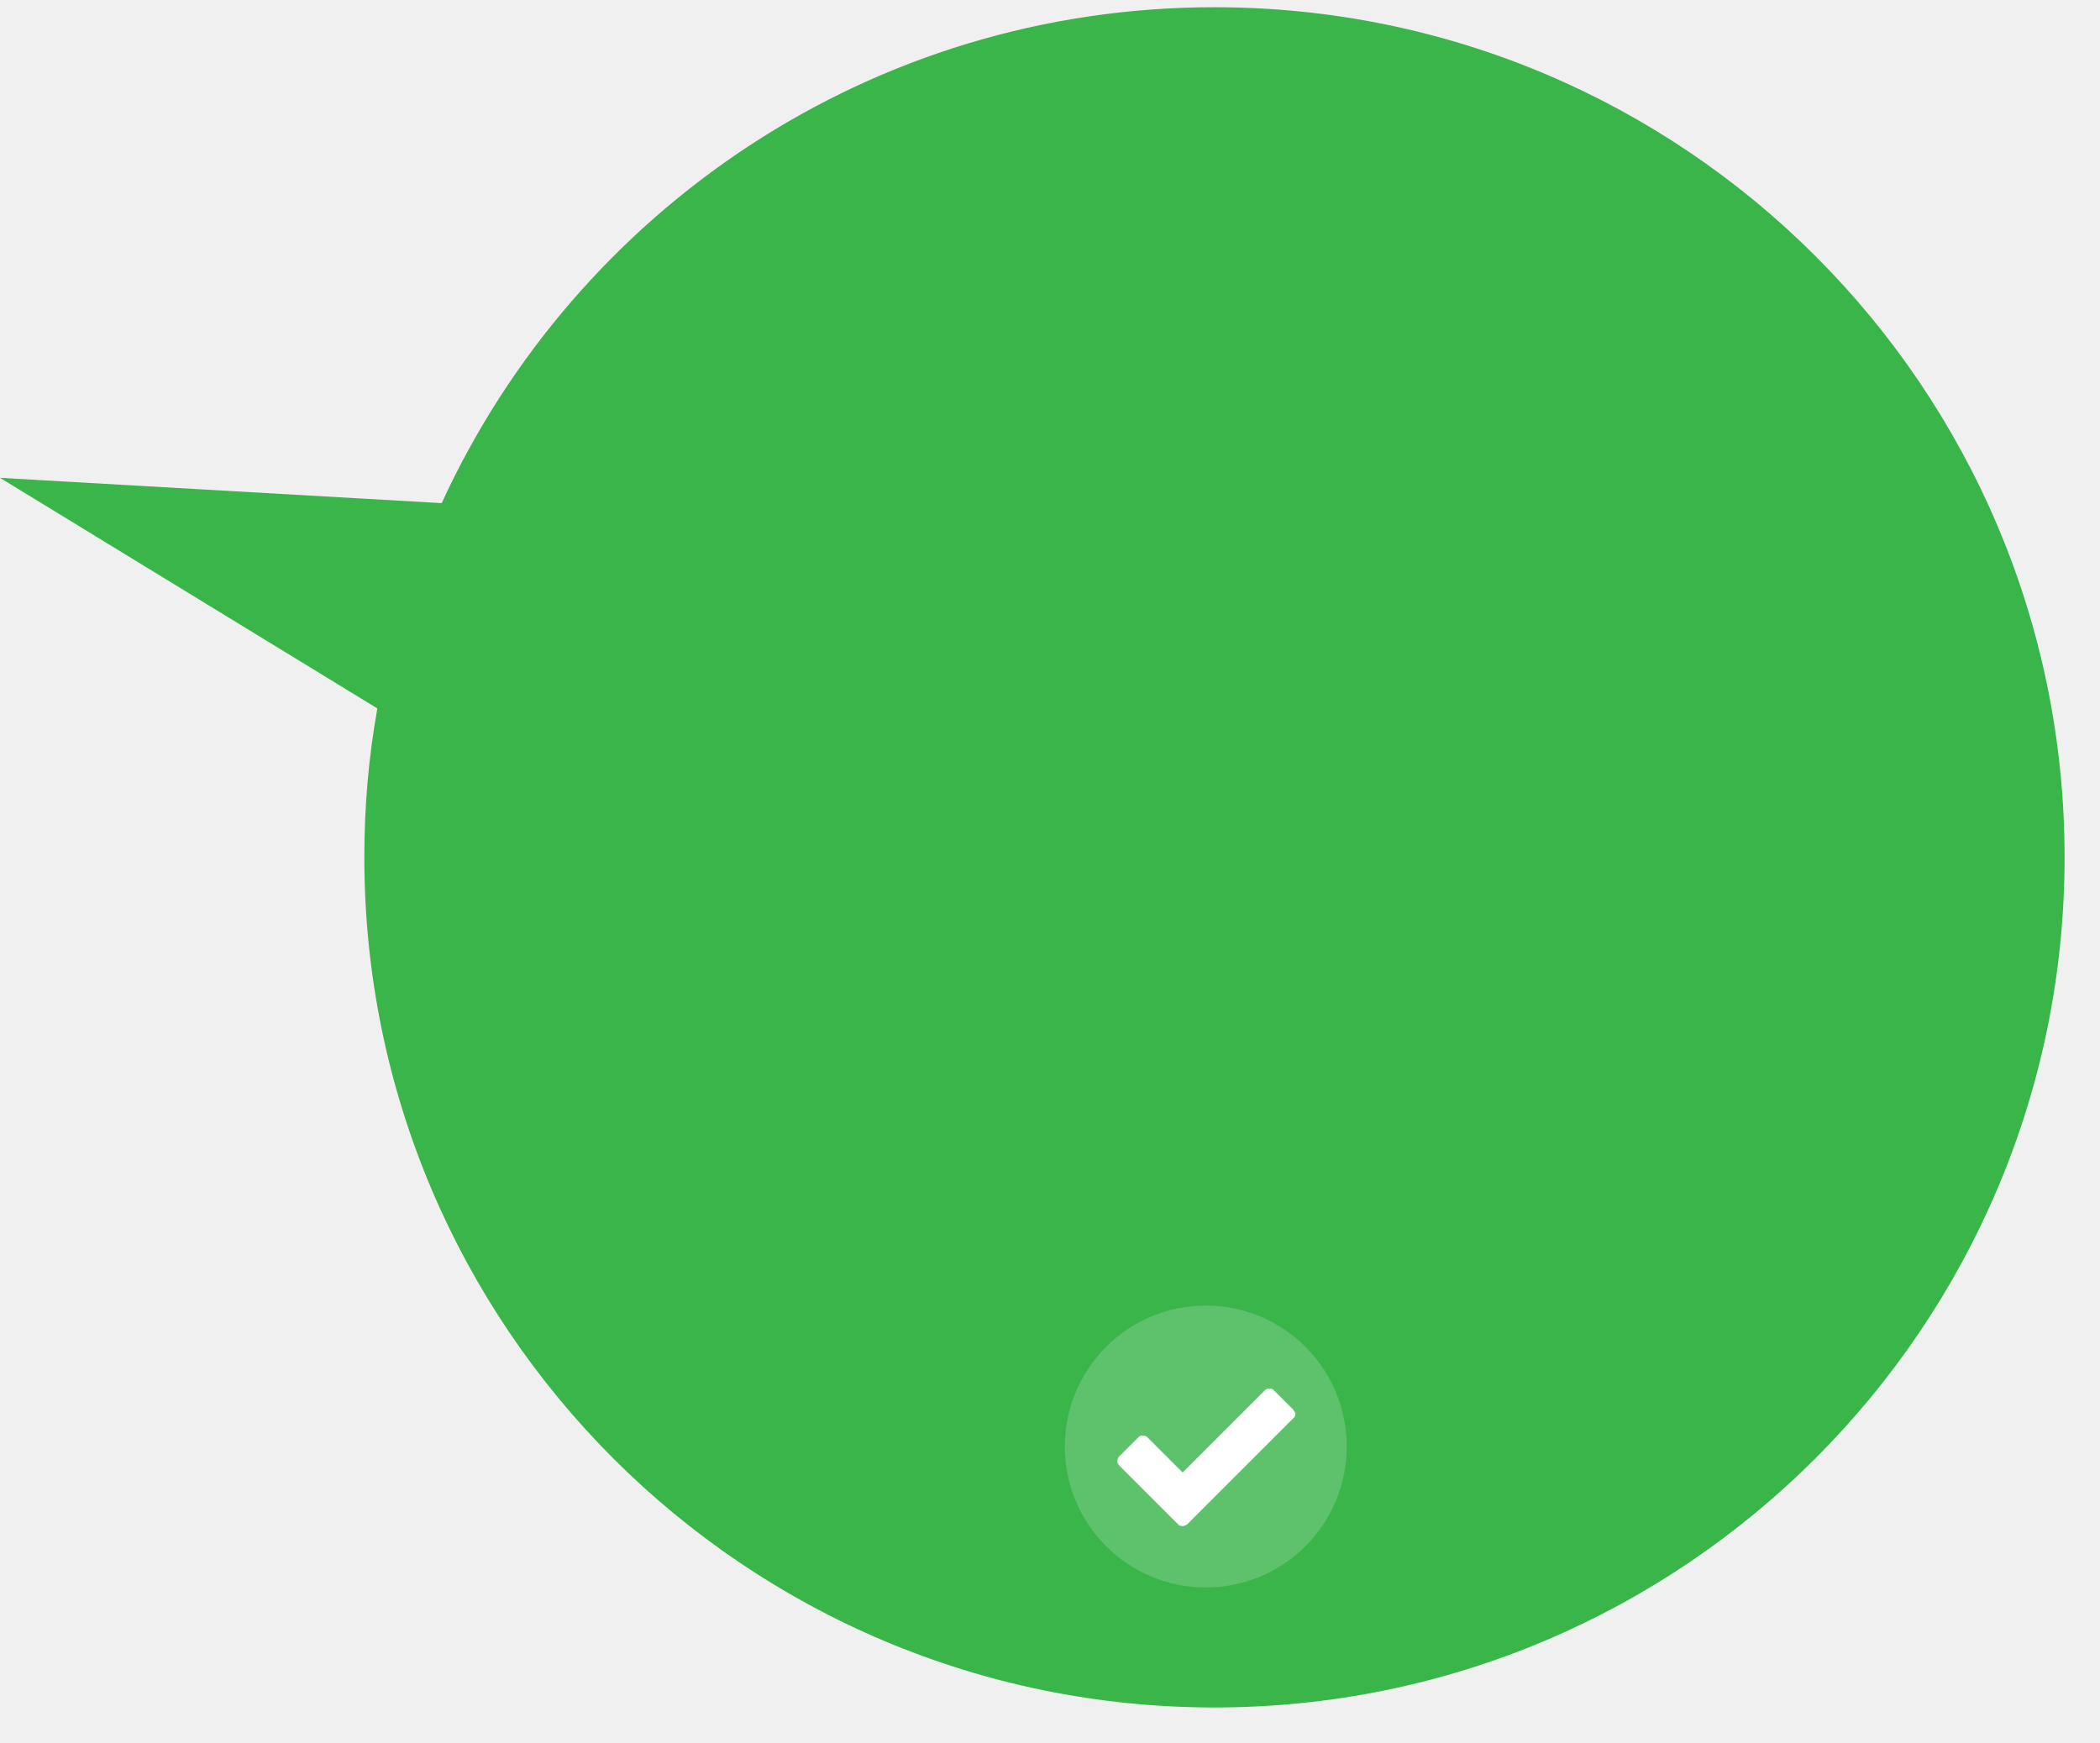
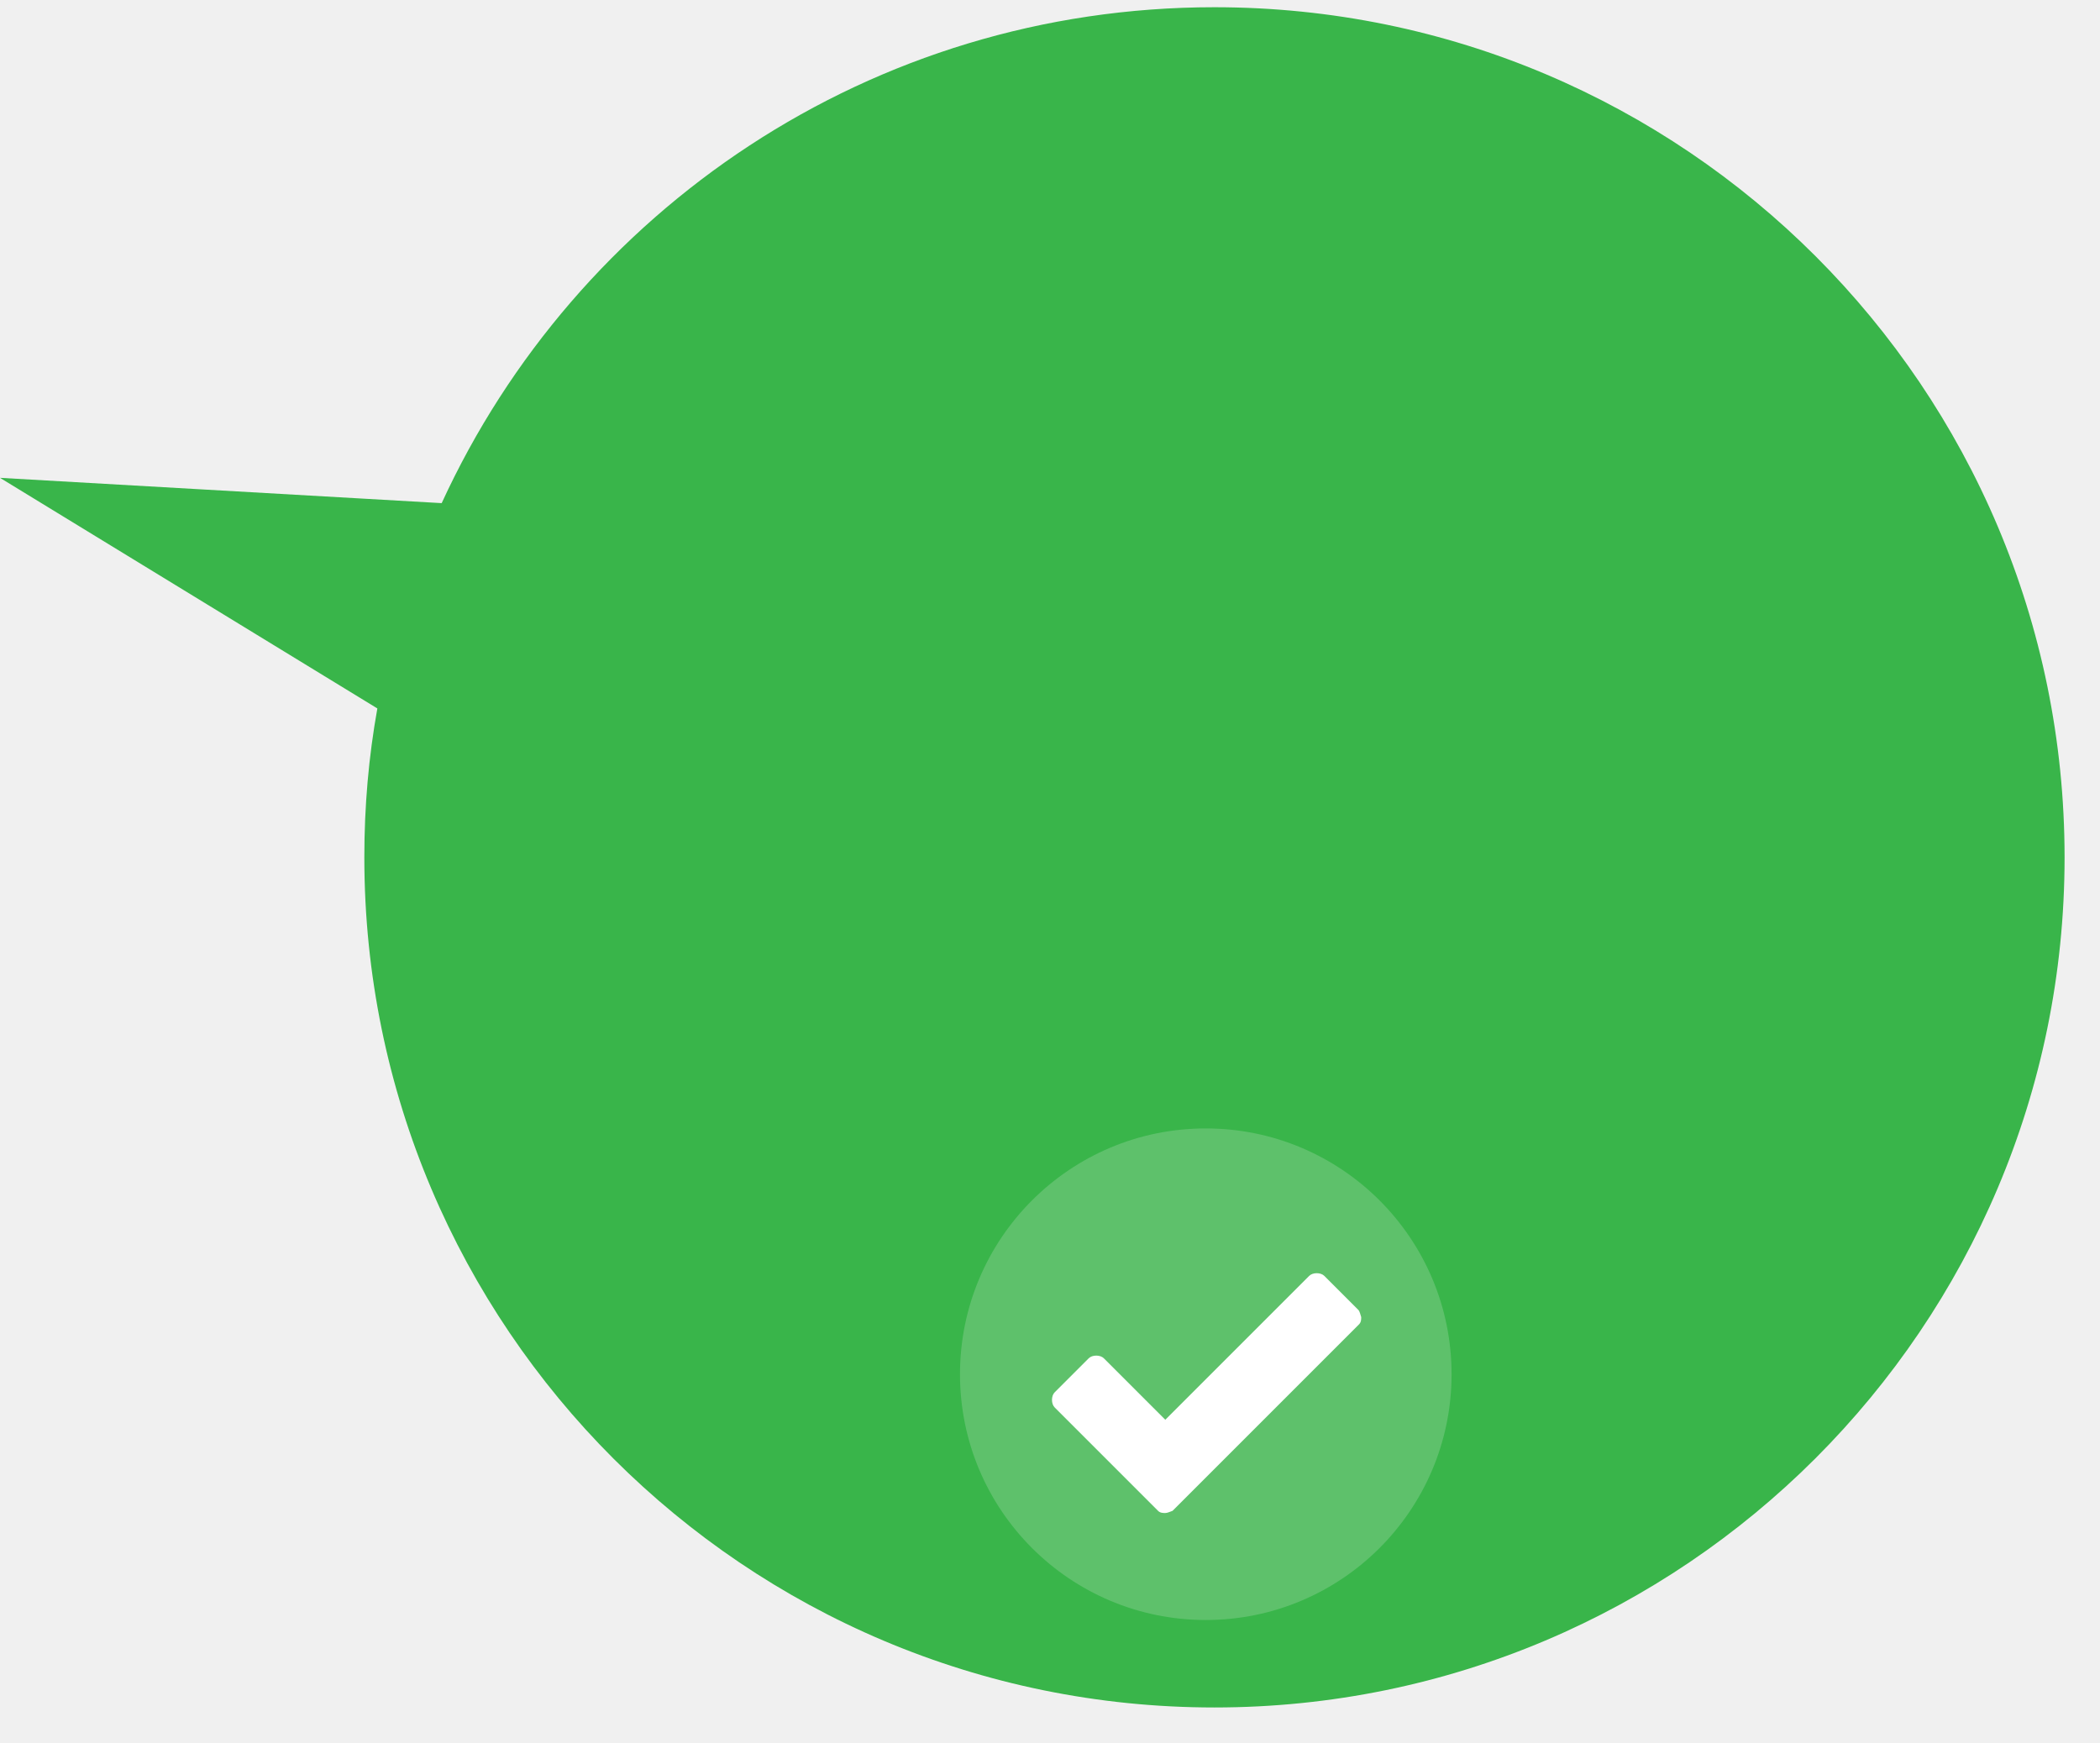
<svg xmlns="http://www.w3.org/2000/svg" version="1.1" id="Layer_1" x="0px" y="0px" viewBox="0 0 290.5 241" style="enable-background:new 0 0 290.5 241;" xml:space="preserve">
  <style type="text/css">
	.st0{fill:#39B54A;}
- 	.st1{opacity:0.2;fill:#F1F2F2;}
+ 	.st1{opacity:0.2;fill:#F1F2F2;enable-background:new    ;}
	.st2{fill:#FFFFFF;}
</style>
  <path class="st0" d="M168,1C120.5,1,79.7,29.1,61.1,69.6L0,66.1L52.2,98c-1.2,6.7-1.8,13.5-1.8,20.6c0,65,52.7,117.6,117.6,117.6  s117.6-52.7,117.6-117.6S233,1,168,1z" />
-   <circle class="st1" cx="166.8" cy="200.1" r="19.5" />
+   <circle class="st1" cx="166.8" cy="190.1" r="34" />
  <g>
-     <path class="st2" d="M178.9,195l-2.7-2.7c-0.3-0.3-0.9-0.3-1.2,0l-11.4,11.4l-4.9-4.9c-0.3-0.3-0.9-0.3-1.2,0l-2.7,2.7   c-0.3,0.3-0.3,0.9,0,1.2l8.2,8.2c0.2,0.2,0.4,0.2,0.6,0.2c0.2,0,0.4-0.1,0.6-0.2l14.8-14.8c0.2-0.2,0.2-0.4,0.2-0.6   C179.1,195.4,179,195.1,178.9,195z" />
+     <path class="st2" d="M187.9,181.2l-4.7-4.7c-0.5-0.5-1.6-0.5-2.1,0l-19.9,19.9l-8.5-8.5c-0.5-0.5-1.6-0.5-2.1,0l-4.7,4.7   c-0.5,0.5-0.5,1.6,0,2.1l14.3,14.3c0.3,0.3,0.7,0.3,1,0.3c0.3,0,0.7-0.2,1-0.3l25.8-25.8c0.3-0.3,0.3-0.7,0.3-1   C188.2,181.9,188.1,181.4,187.9,181.2z" />
  </g>
-   <g>
- </g>
-   <g>
- </g>
-   <g>
- </g>
-   <g>
- </g>
-   <g>
- </g>
-   <g>
- </g>
</svg>
